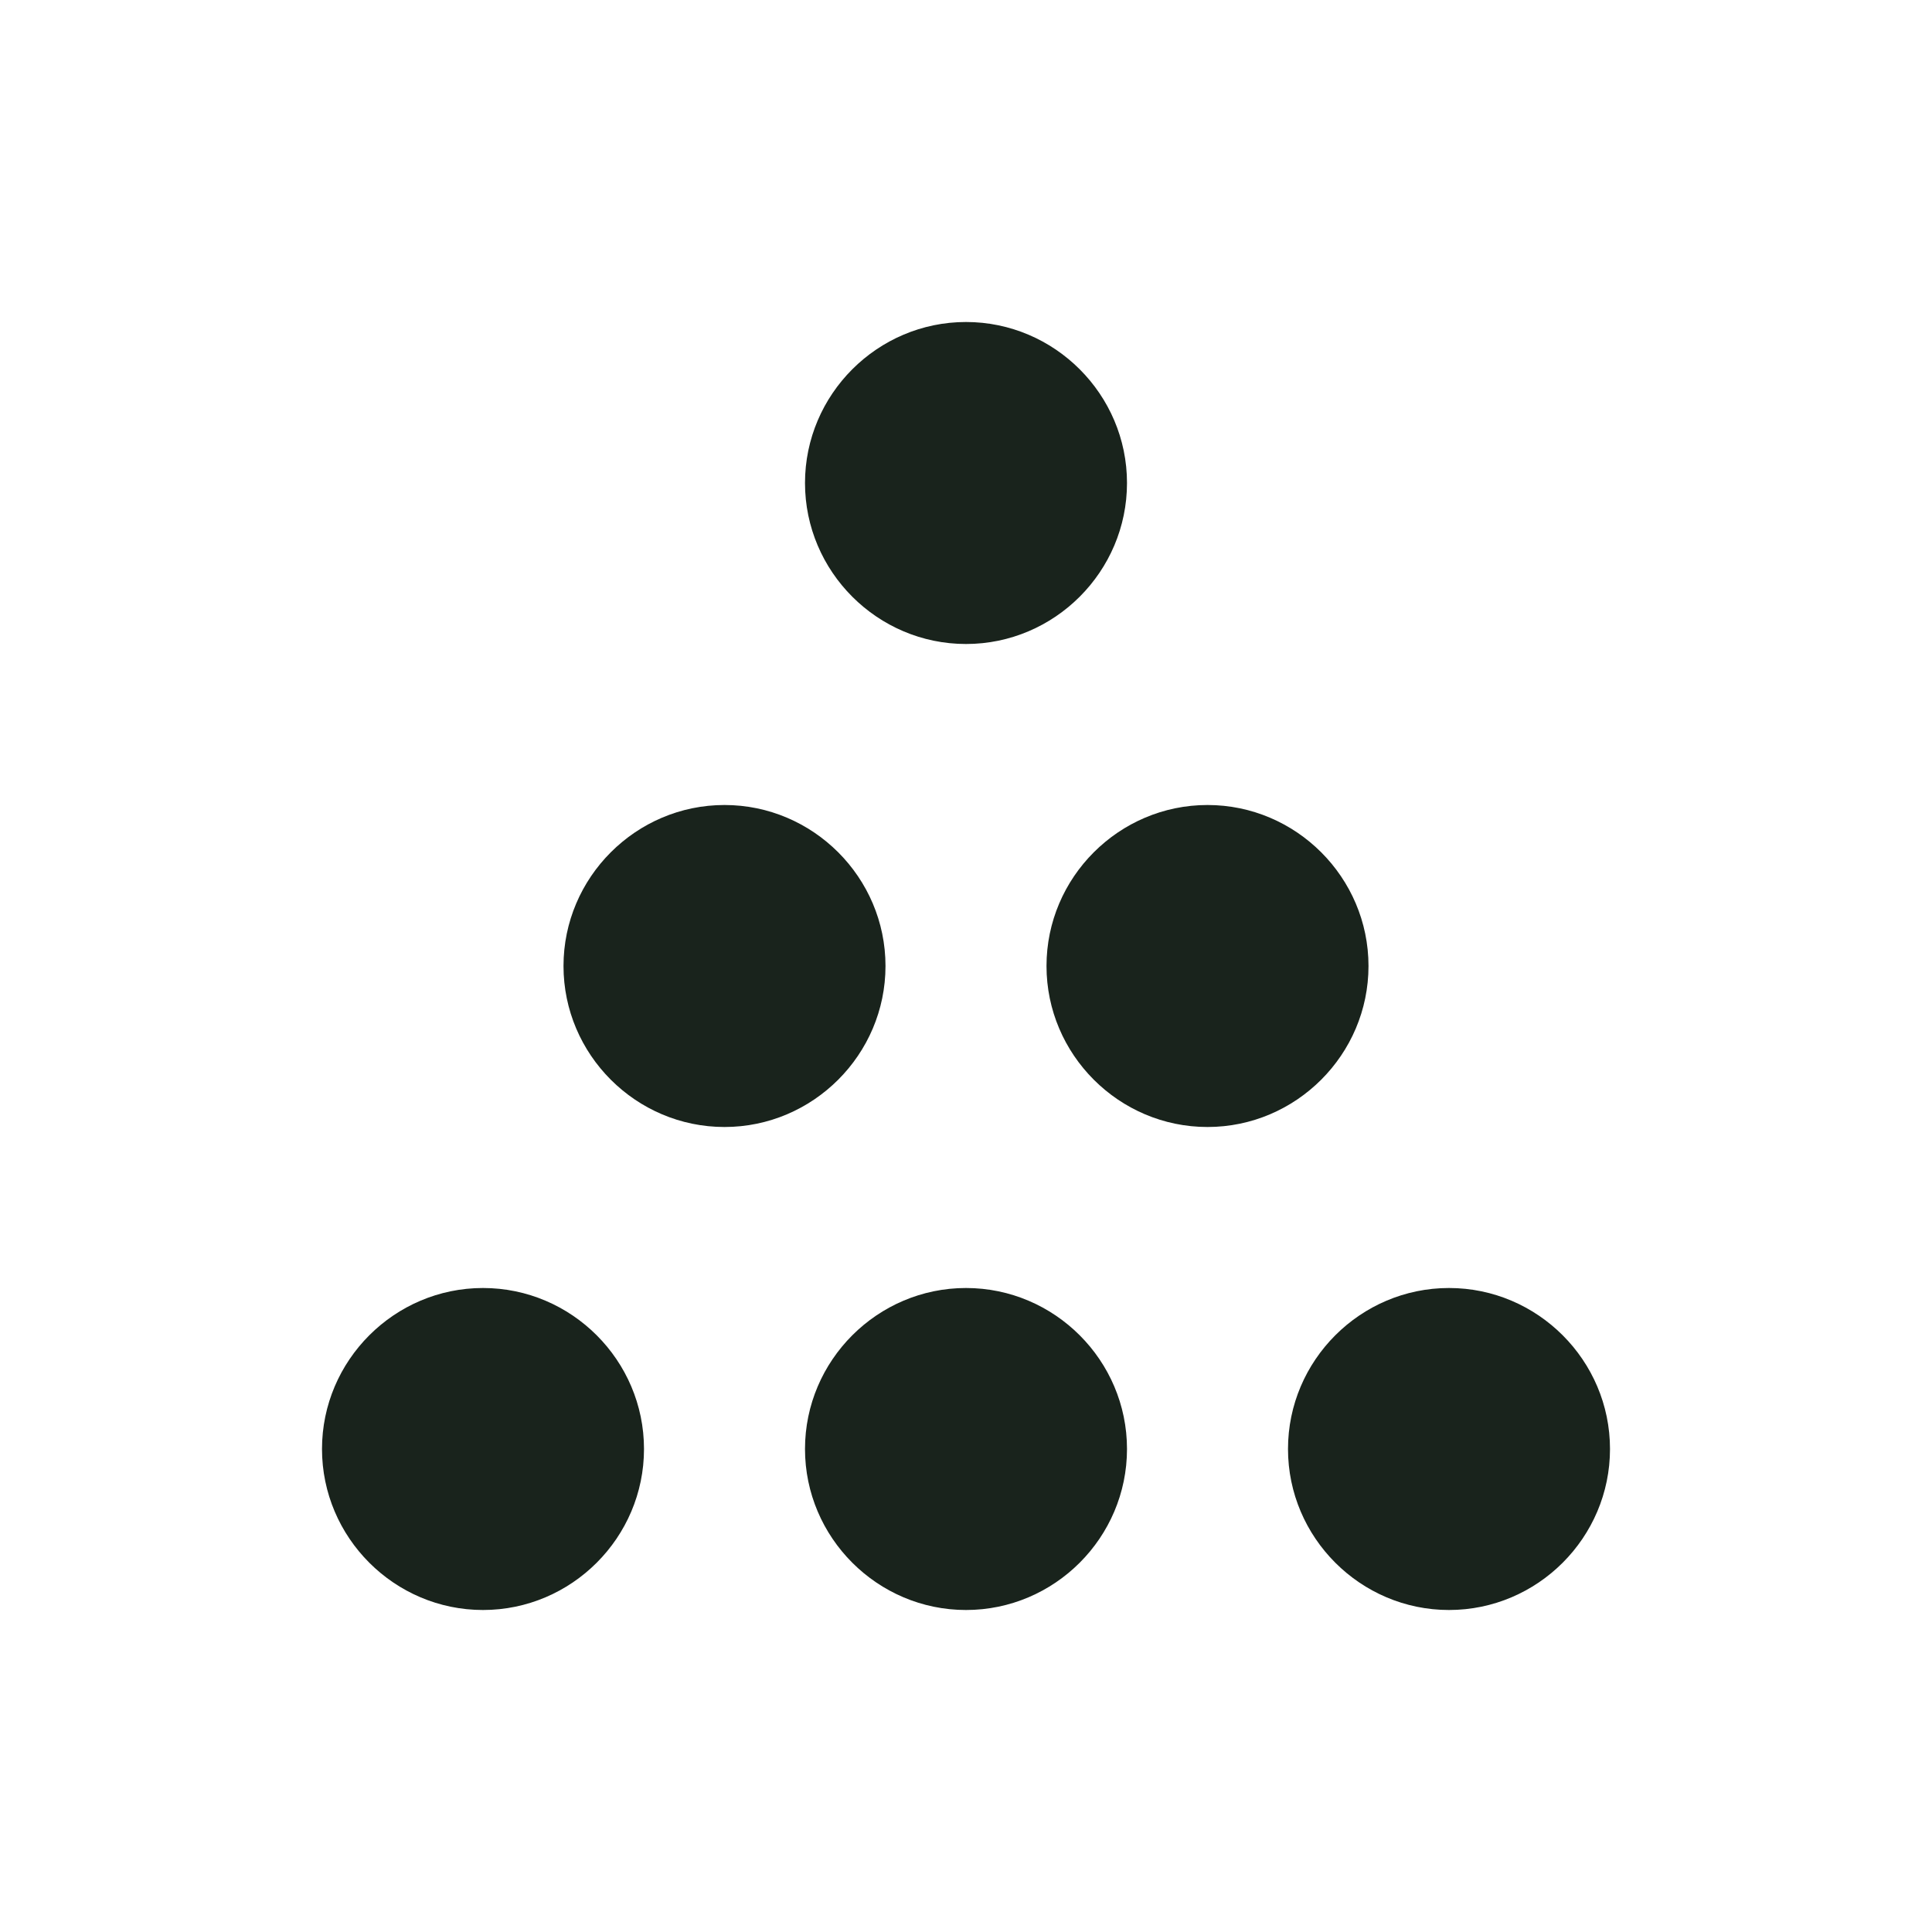
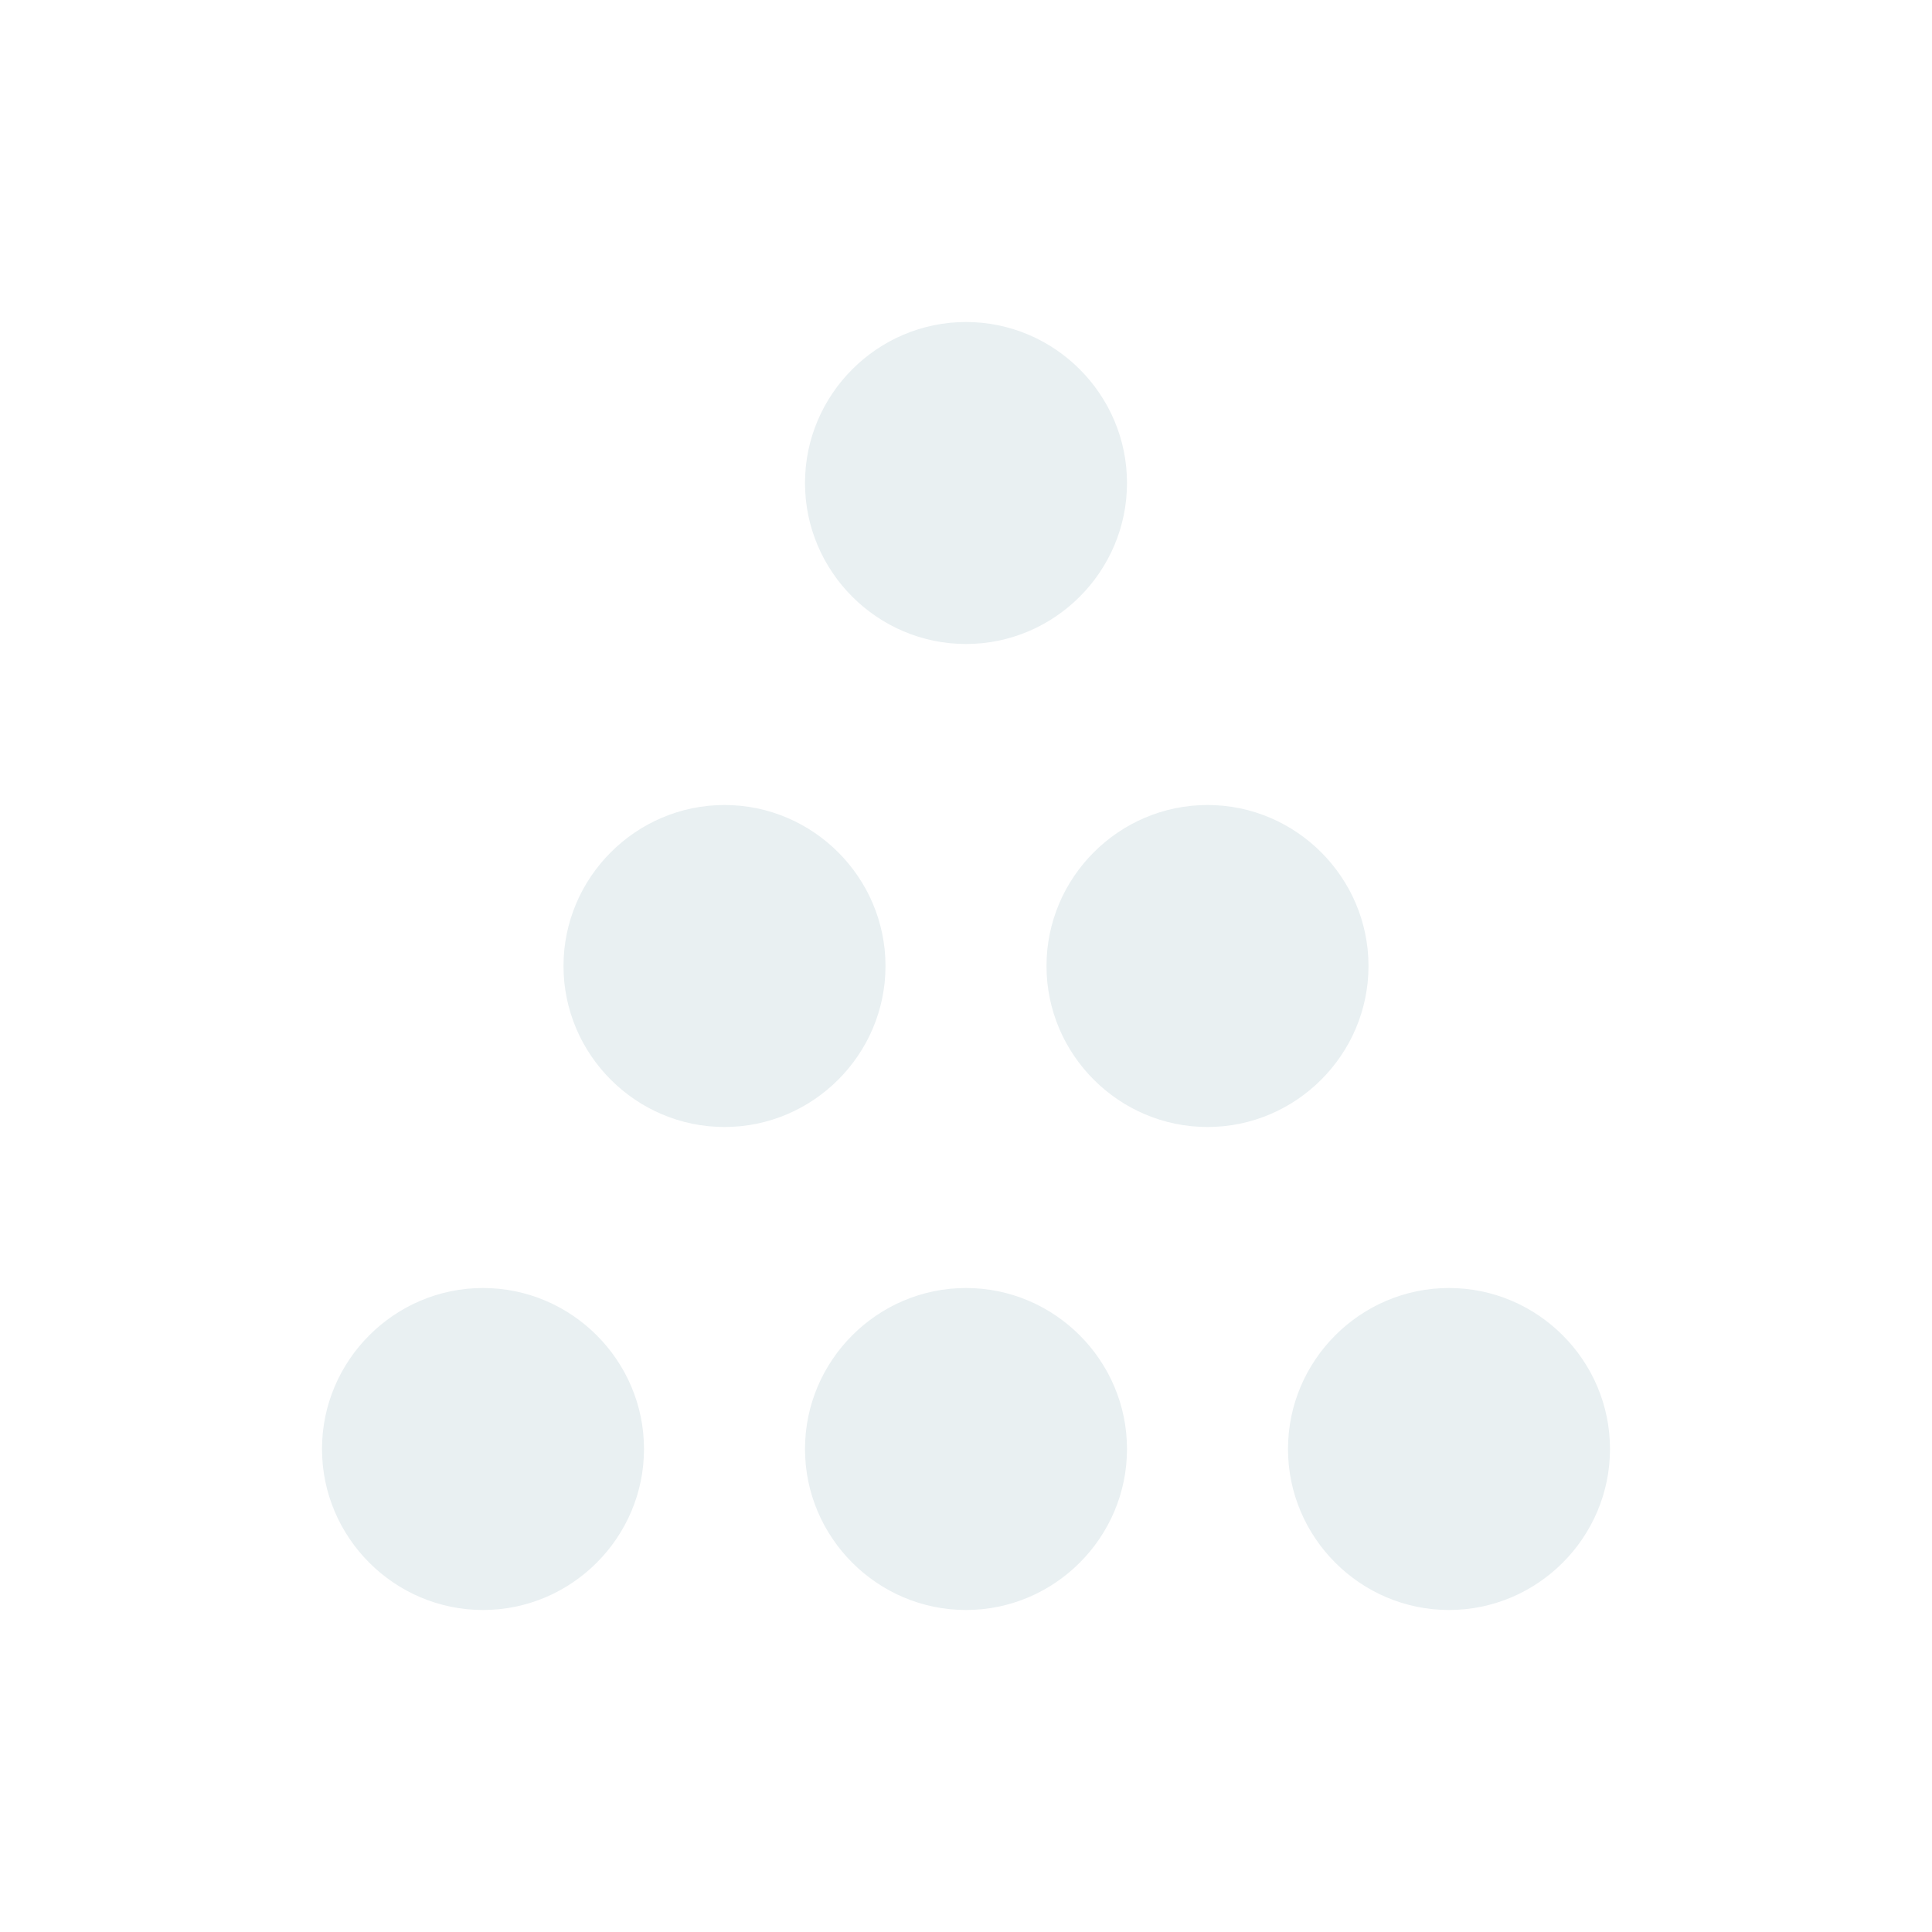
<svg xmlns="http://www.w3.org/2000/svg" width="75" height="75" viewBox="0 0 75 75" fill="none">
-   <path d="M37.5 50C40.938 50 43.75 52.812 43.75 56.25C43.75 59.688 40.938 62.5 37.5 62.5C34.062 62.5 31.25 59.688 31.25 56.25C31.25 52.812 34.062 50 37.5 50ZM46.875 31.25C50.312 31.25 53.125 34.062 53.125 37.5C53.125 40.938 50.312 43.75 46.875 43.75C43.438 43.75 40.625 40.938 40.625 37.5C40.625 34.062 43.438 31.25 46.875 31.25ZM18.75 50C22.188 50 25 52.812 25 56.25C25 59.688 22.188 62.5 18.75 62.5C15.312 62.5 12.5 59.688 12.5 56.25C12.5 52.812 15.312 50 18.75 50ZM28.125 31.25C31.562 31.25 34.375 34.062 34.375 37.5C34.375 40.938 31.562 43.75 28.125 43.75C24.688 43.75 21.875 40.938 21.875 37.5C21.875 34.062 24.688 31.25 28.125 31.25ZM37.5 12.5C40.938 12.5 43.75 15.312 43.75 18.75C43.75 22.188 40.938 25 37.5 25C34.062 25 31.25 22.188 31.25 18.75C31.25 15.312 34.062 12.5 37.5 12.5ZM56.25 50C59.688 50 62.5 52.812 62.5 56.25C62.5 59.688 59.688 62.5 56.25 62.5C52.812 62.5 50 59.688 50 56.25C50 52.812 52.812 50 56.25 50Z" fill="#19231C" />
+   <path d="M37.5 50C40.938 50 43.75 52.812 43.75 56.25C43.75 59.688 40.938 62.5 37.5 62.5C34.062 62.5 31.25 59.688 31.25 56.25C31.25 52.812 34.062 50 37.5 50ZM46.875 31.25C50.312 31.25 53.125 34.062 53.125 37.5C53.125 40.938 50.312 43.75 46.875 43.75C43.438 43.75 40.625 40.938 40.625 37.5C40.625 34.062 43.438 31.25 46.875 31.25ZM18.75 50C22.188 50 25 52.812 25 56.25C25 59.688 22.188 62.5 18.75 62.5C15.312 62.5 12.5 59.688 12.5 56.25C12.5 52.812 15.312 50 18.75 50ZM28.125 31.25C31.562 31.25 34.375 34.062 34.375 37.5C34.375 40.938 31.562 43.75 28.125 43.75C24.688 43.75 21.875 40.938 21.875 37.5C21.875 34.062 24.688 31.25 28.125 31.25ZM37.5 12.5C40.938 12.5 43.75 15.312 43.75 18.75C43.75 22.188 40.938 25 37.5 25C34.062 25 31.25 22.188 31.25 18.75C31.25 15.312 34.062 12.5 37.5 12.5ZM56.25 50C59.688 50 62.5 52.812 62.5 56.25C62.5 59.688 59.688 62.5 56.25 62.5C52.812 62.5 50 59.688 50 56.25C50 52.812 52.812 50 56.25 50Z" fill="#e9f0f2" />
</svg>
